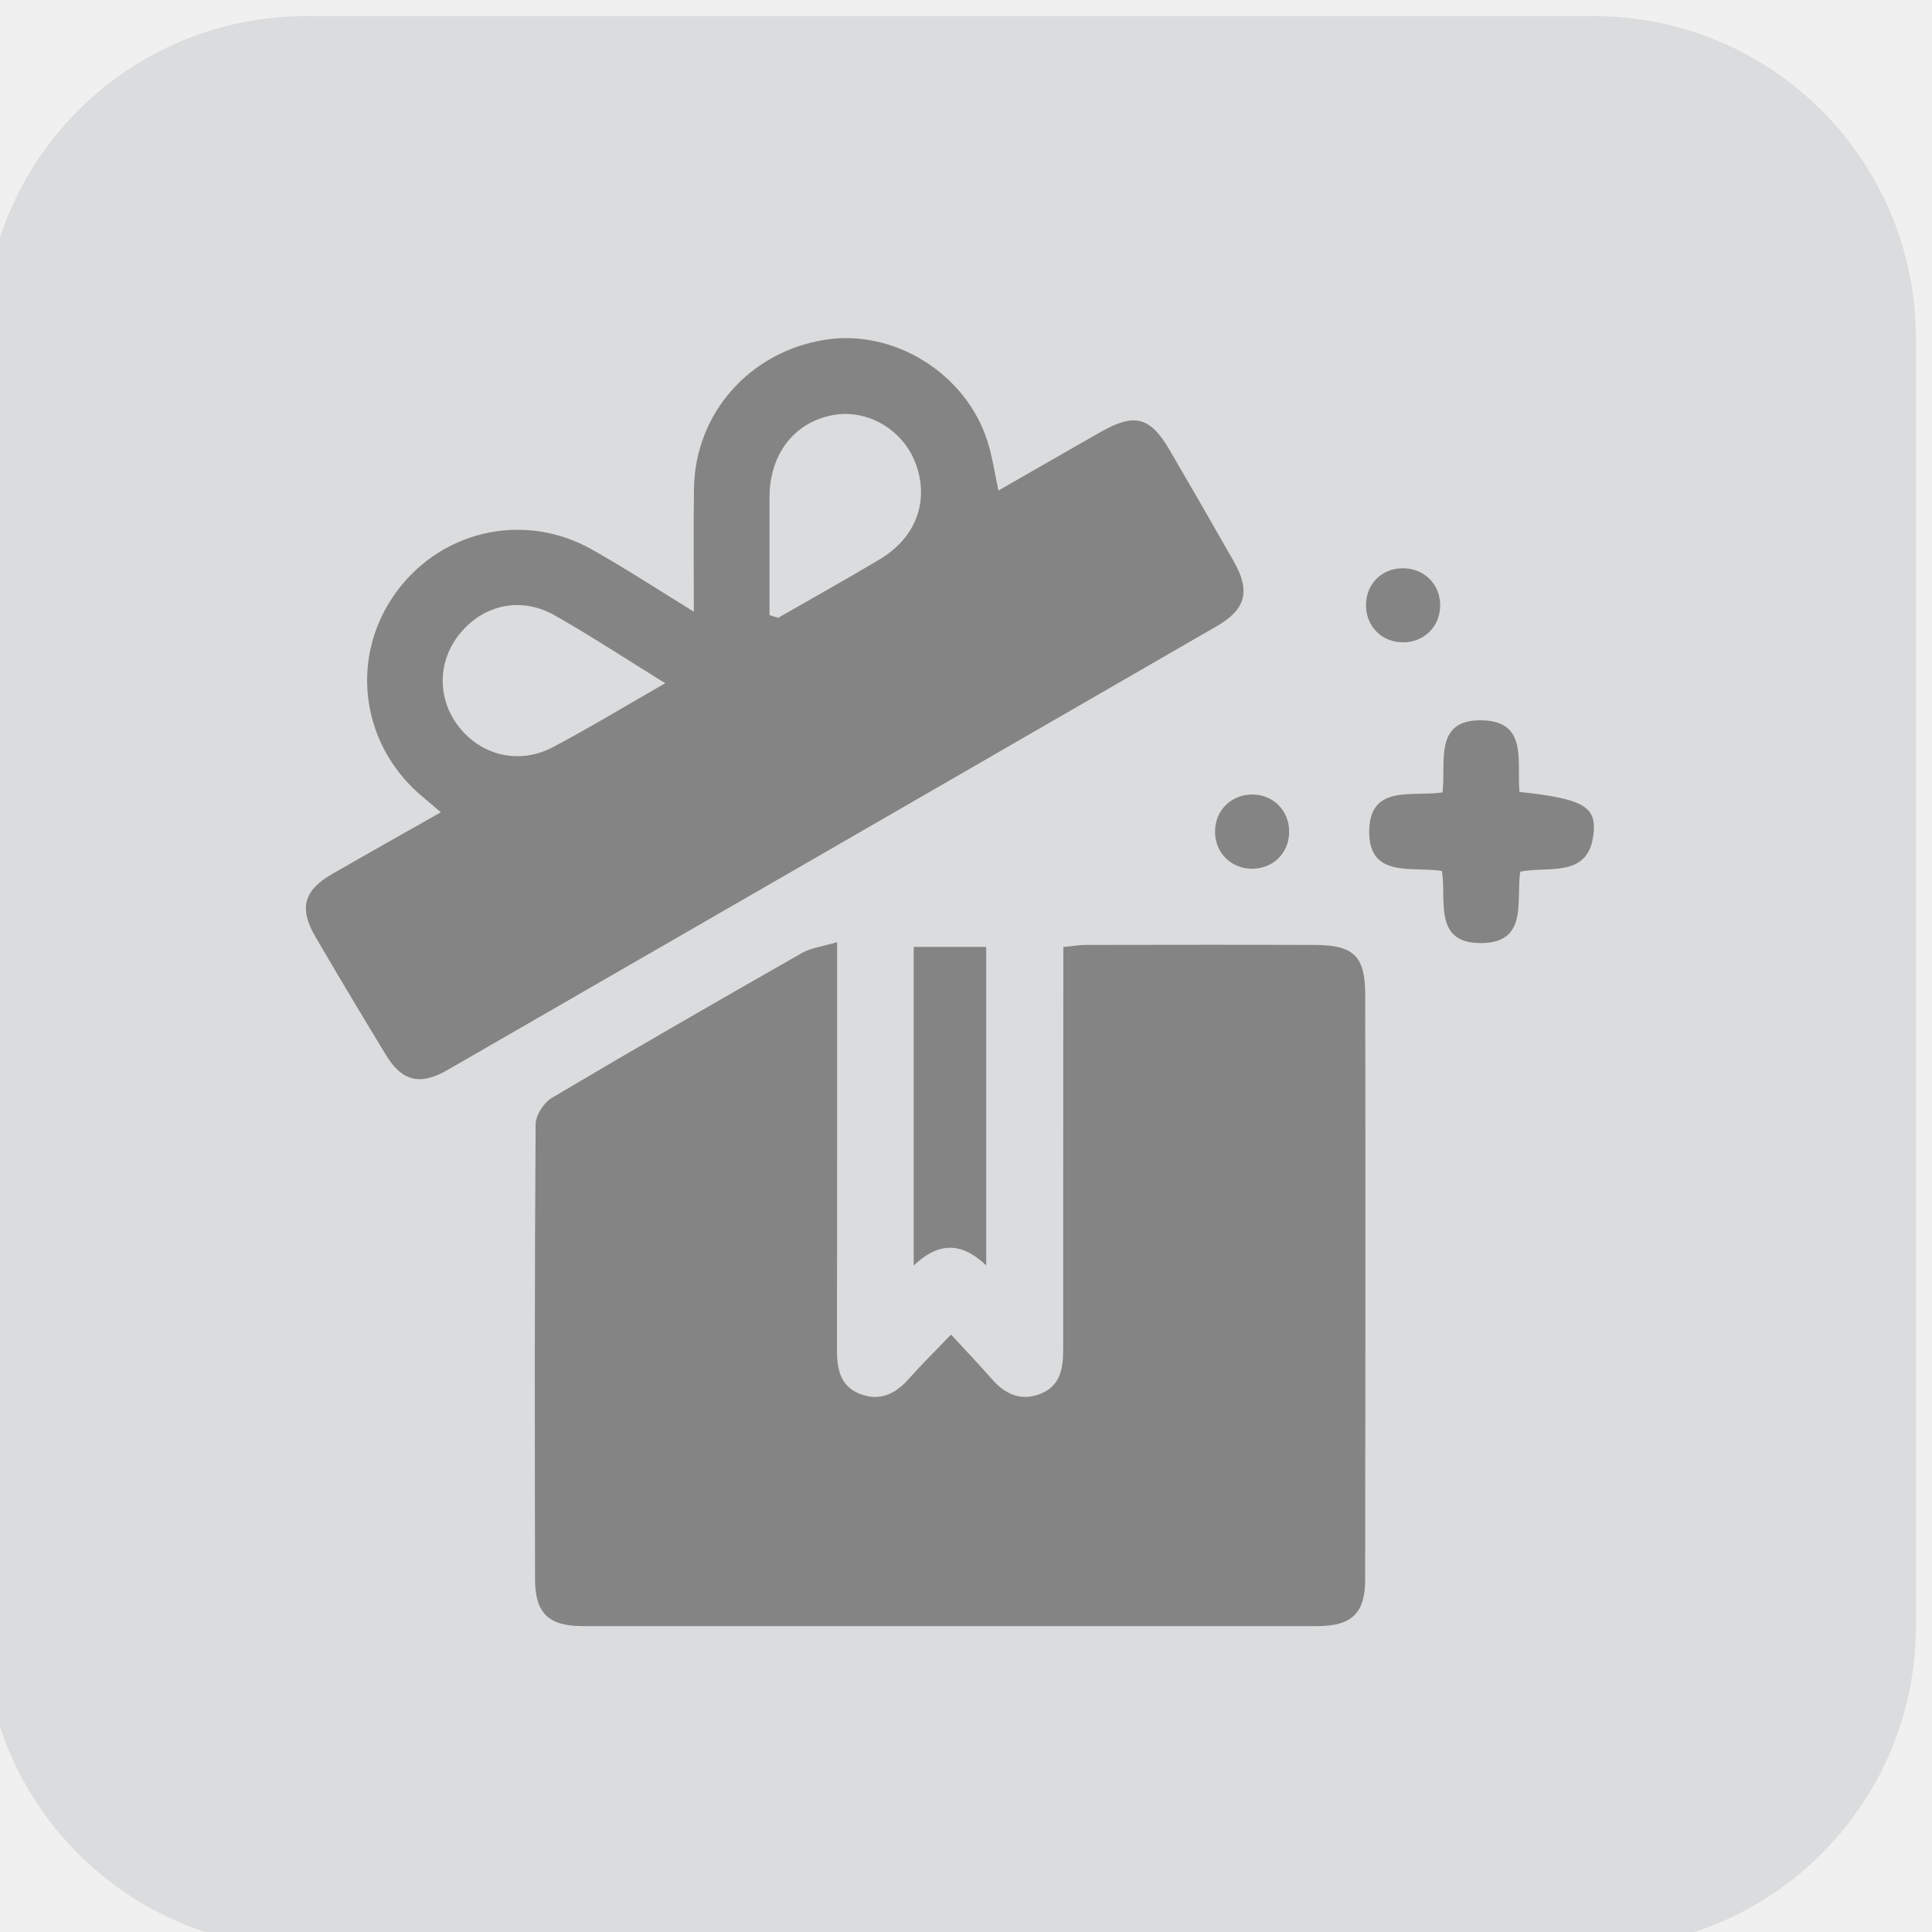
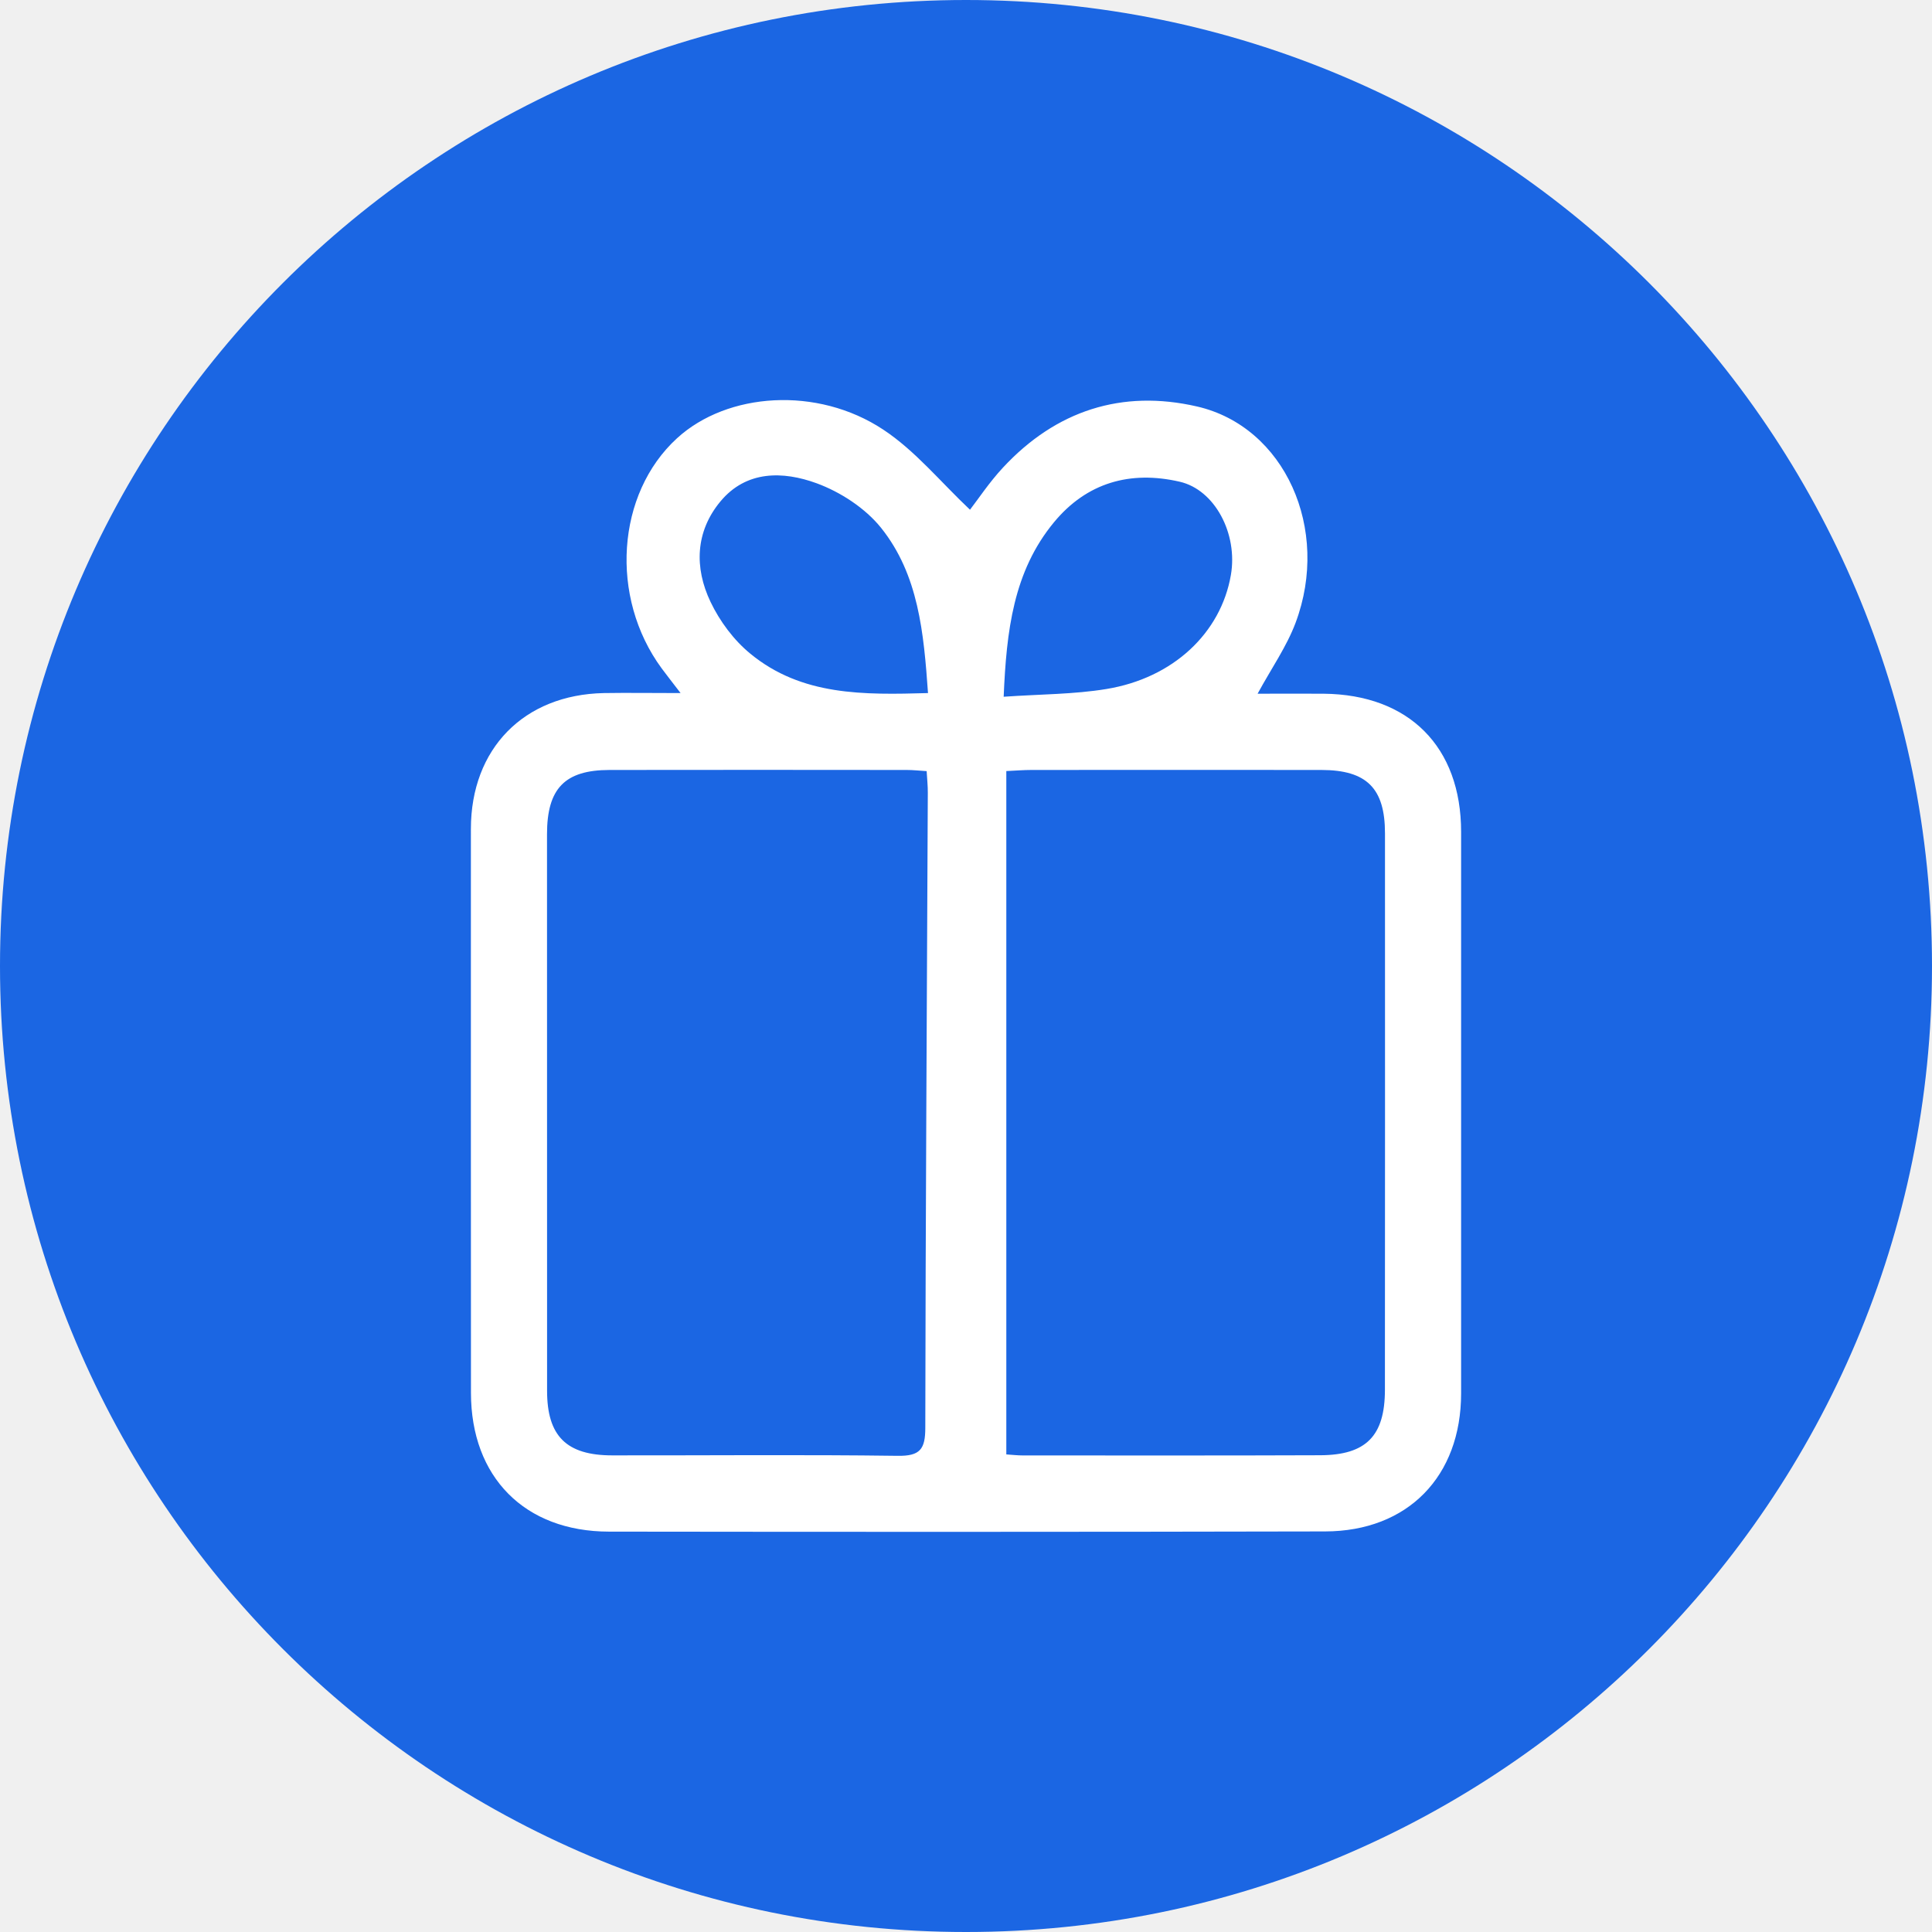
- <svg xmlns="http://www.w3.org/2000/svg" version="1.1" id="Layer_1" x="0px" y="0px" width="30px" height="30px" viewBox="-4.5 -5.5 30 30" enable-background="new -4.5 -5.5 30 30" xml:space="preserve">
-   <g>
-     <path fill-rule="evenodd" clip-rule="evenodd" fill="#DBDCDD" d="M0.25-5.25h20c2.761,0,5,2.239,5,5v20c0,2.761-2.239,5-5,5h-20   c-2.762,0-5-2.239-5-5v-20C-4.75-3.011-2.511-5.25,0.25-5.25z" />
-   </g>
-   <g>
-     <path fill="#848484" d="M10.268,15.223c0.238,0.259,0.444,0.474,0.639,0.697c0.211,0.241,0.465,0.344,0.766,0.216   c0.297-0.126,0.336-0.399,0.336-0.687c-0.001-1.913,0.001-3.825,0.002-5.738c0-0.155,0-0.311,0-0.506   c0.129-0.012,0.24-0.032,0.351-0.032c1.185-0.002,2.37-0.004,3.555,0c0.599,0.002,0.781,0.171,0.782,0.764   c0.005,3.031,0.004,6.063-0.001,9.095c-0.001,0.523-0.214,0.718-0.746,0.718c-3.802,0.001-7.604,0.001-11.406,0   c-0.527,0-0.737-0.199-0.738-0.727c-0.005-2.355-0.007-4.71,0.009-7.065c0.001-0.141,0.128-0.337,0.253-0.411   C5.355,10.785,6.651,10.04,7.949,9.3c0.144-0.082,0.322-0.102,0.55-0.17c0,0.957,0,1.826,0,2.695c-0.001,1.21,0,2.42-0.003,3.63   c-0.001,0.289,0.045,0.56,0.343,0.684c0.302,0.125,0.553,0.019,0.765-0.22C9.801,15.697,10.013,15.489,10.268,15.223z" />
-     <path fill="#848484" d="M6.274,3.998c0-0.663-0.007-1.286,0.002-1.909C6.292,0.92,7.138-0.038,8.31-0.224   c1.074-0.171,2.193,0.525,2.526,1.583c0.073,0.232,0.107,0.477,0.168,0.758c0.53-0.304,1.055-0.606,1.581-0.906   c0.534-0.305,0.775-0.242,1.082,0.286C14,2.069,14.332,2.643,14.659,3.219c0.26,0.458,0.189,0.742-0.263,1.003   c-3.982,2.3-7.965,4.598-11.949,6.894c-0.423,0.244-0.706,0.174-0.952-0.231c-0.371-0.61-0.738-1.223-1.098-1.84   C0.141,8.607,0.216,8.327,0.65,8.076C1.199,7.76,1.751,7.45,2.345,7.113c-0.11-0.093-0.183-0.158-0.259-0.22   C1.129,6.113,0.92,4.787,1.595,3.777C2.282,2.75,3.61,2.423,4.692,3.033C5.232,3.337,5.751,3.678,6.274,3.998z M7.449,4.052   c0.045,0.014,0.09,0.027,0.135,0.041c0.527-0.303,1.058-0.598,1.58-0.91c0.57-0.341,0.774-0.925,0.546-1.506   c-0.203-0.518-0.753-0.831-1.283-0.73C7.83,1.06,7.45,1.555,7.449,2.221C7.449,2.831,7.449,3.442,7.449,4.052z M5.83,5.109   C5.22,4.732,4.677,4.375,4.113,4.055C3.592,3.759,3.007,3.888,2.641,4.339C2.293,4.766,2.285,5.345,2.62,5.779   c0.35,0.454,0.943,0.6,1.467,0.322C4.66,5.798,5.215,5.461,5.83,5.109z" />
-     <path fill="#848484" d="M19.095,6.797c0.947,0.102,1.182,0.215,1.153,0.608c-0.055,0.746-0.688,0.538-1.142,0.63   c-0.067,0.452,0.126,1.1-0.597,1.109c-0.762,0.01-0.544-0.666-0.619-1.12c-0.466-0.074-1.14,0.121-1.129-0.626   c0.011-0.72,0.666-0.524,1.138-0.593c0.06-0.461-0.151-1.153,0.639-1.119C19.229,5.715,19.049,6.337,19.095,6.797z" />
-     <path fill="#848484" d="M10.814,14.15c-0.386-0.37-0.743-0.363-1.126,0.001c0-1.677,0-3.294,0-4.948c0.37,0,0.736,0,1.126,0   C10.814,10.839,10.814,12.466,10.814,14.15z" />
-     <path fill="#848484" d="M17.295,4.474c-0.336,0.005-0.589-0.249-0.584-0.586c0.005-0.322,0.243-0.56,0.566-0.564   c0.337-0.004,0.591,0.25,0.586,0.585C17.857,4.23,17.616,4.47,17.295,4.474z" />
-     <path fill="#848484" d="M15.518,7.424c-0.006,0.337-0.267,0.58-0.605,0.565c-0.318-0.015-0.552-0.265-0.546-0.586   c0.006-0.334,0.27-0.581,0.606-0.565C15.291,6.853,15.523,7.103,15.518,7.424z" />
-   </g>
+ <svg xmlns="http://www.w3.org/2000/svg" version="1.1" id="Layer_1" x="0px" y="0px" width="30px" height="30px" viewBox="0 0 30 30" enable-background="new 0 0 30 30" xml:space="preserve">
+   <circle fill="#1B66E3" cx="15" cy="15" r="15" />
+   <path fill="#FFFFFF" d="M10.568,10.762c-0.132-0.173-0.215-0.277-0.294-0.384C9.462,9.273,9.57,7.666,10.514,6.804  c0.78-0.713,2.177-0.811,3.201-0.133C14.213,7,14.607,7.486,15.062,7.915c0.126-0.163,0.3-0.426,0.512-0.654  c0.822-0.885,1.845-1.218,3.014-0.949c1.362,0.314,2.075,1.903,1.53,3.358c-0.139,0.371-0.374,0.705-0.59,1.102  c0.347,0,0.686-0.003,1.025,0c1.326,0.012,2.135,0.825,2.135,2.145c0.001,2.906,0.001,5.813,0,8.719  c0,1.289-0.827,2.141-2.112,2.144c-3.707,0.008-7.414,0.008-11.121,0.003c-1.31-0.002-2.141-0.848-2.142-2.154  c-0.001-2.919-0.002-5.837-0.001-8.756c0-1.246,0.821-2.086,2.065-2.111C9.744,10.756,10.111,10.762,10.568,10.762z M14.389,11.974  c-0.116-0.007-0.212-0.018-0.308-0.018c-1.539-0.001-3.078-0.003-4.616,0c-0.696,0.001-0.971,0.288-0.971,0.998  c0,2.881,0,5.761,0.001,8.642c0,0.703,0.3,1.003,1.013,1.003c1.477,0.002,2.955-0.013,4.432,0.007  c0.348,0.005,0.428-0.104,0.428-0.435c0.004-3.287,0.025-6.574,0.039-9.86C14.408,12.205,14.396,12.097,14.389,11.974z   M15.626,22.584c0.09,0.006,0.174,0.016,0.257,0.016c1.539,0,3.078,0.003,4.617-0.003c0.713-0.003,1.004-0.3,1.005-1.014  c0.002-2.881,0.002-5.762,0.001-8.643c0-0.699-0.283-0.983-0.987-0.984c-1.502-0.002-3.004-0.001-4.506,0  c-0.118,0-0.236,0.01-0.387,0.017C15.626,15.522,15.626,19.03,15.626,22.584z M15.585,10.819c0.574-0.04,1.092-0.037,1.595-0.12  c1.039-0.17,1.778-0.872,1.933-1.77c0.111-0.641-0.249-1.324-0.795-1.449c-0.768-0.177-1.443,0.014-1.952,0.63  C15.737,8.871,15.628,9.793,15.585,10.819z M14.41,10.762c-0.066-0.933-0.146-1.838-0.729-2.566  C13.435,7.89,13.051,7.64,12.68,7.504c-0.517-0.189-1.09-0.204-1.494,0.283c-0.389,0.469-0.406,1.029-0.153,1.559  c0.143,0.3,0.362,0.595,0.619,0.805C12.45,10.807,13.413,10.79,14.41,10.762z" />
</svg>
